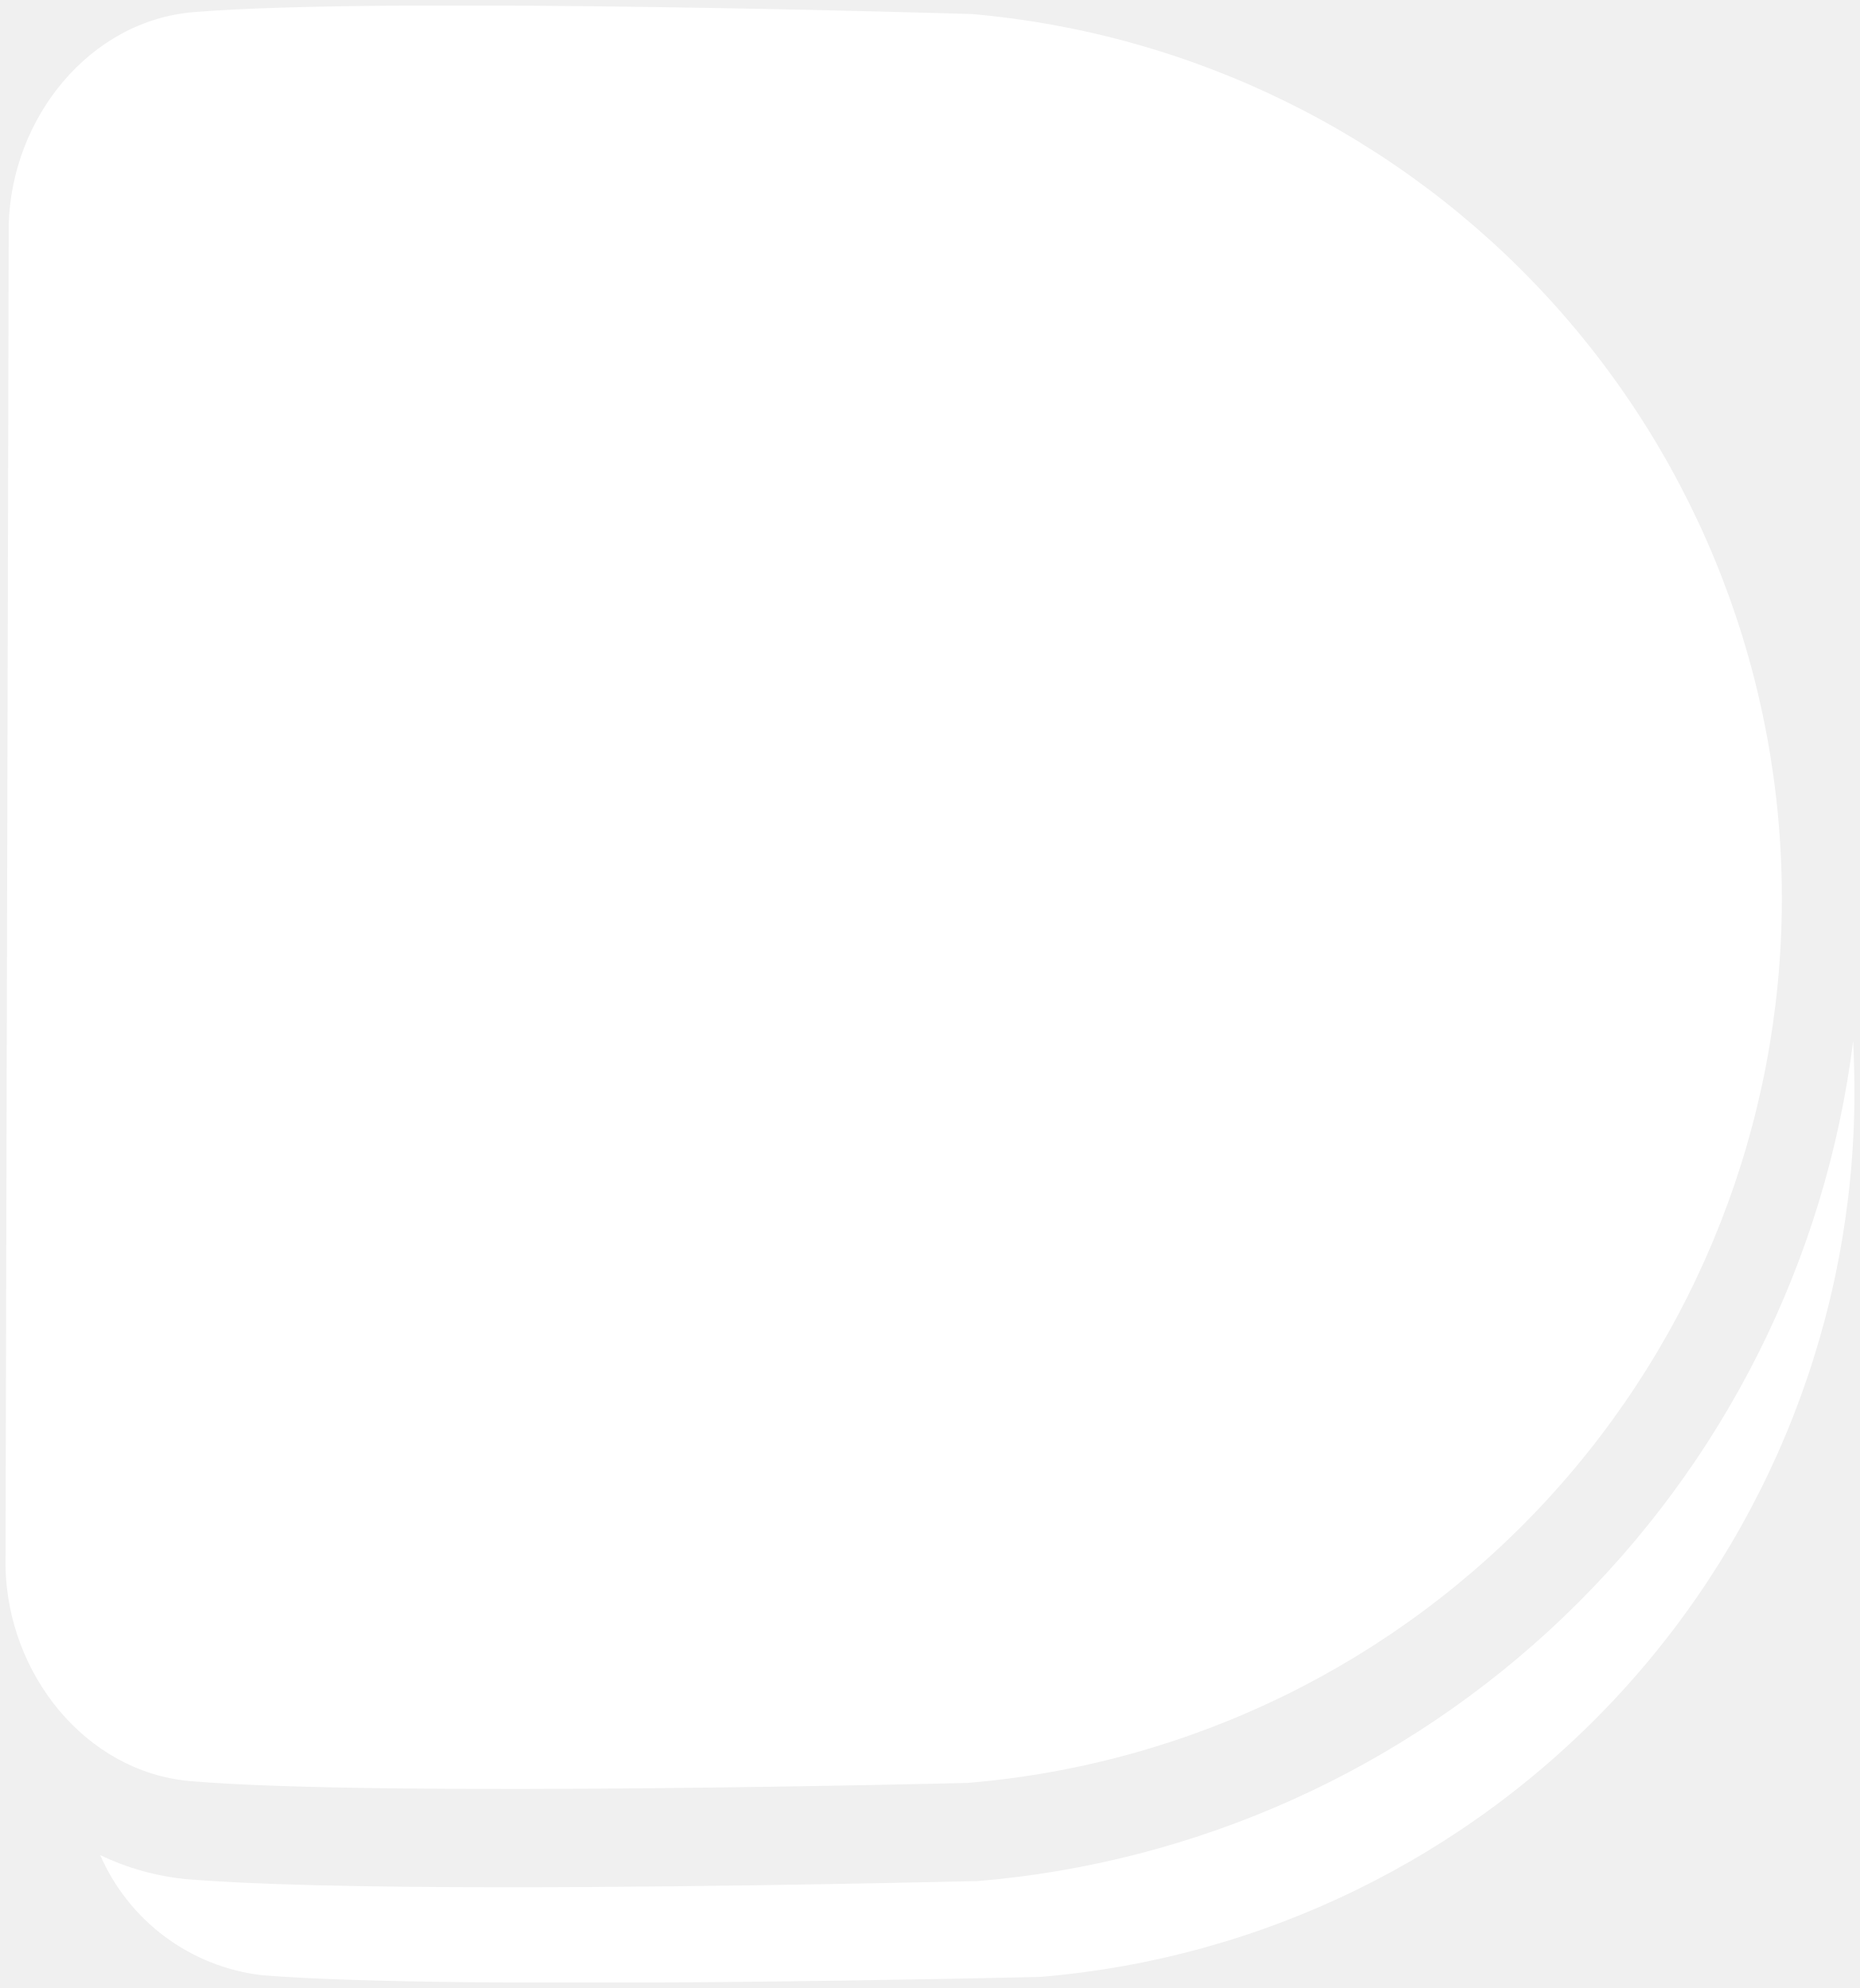
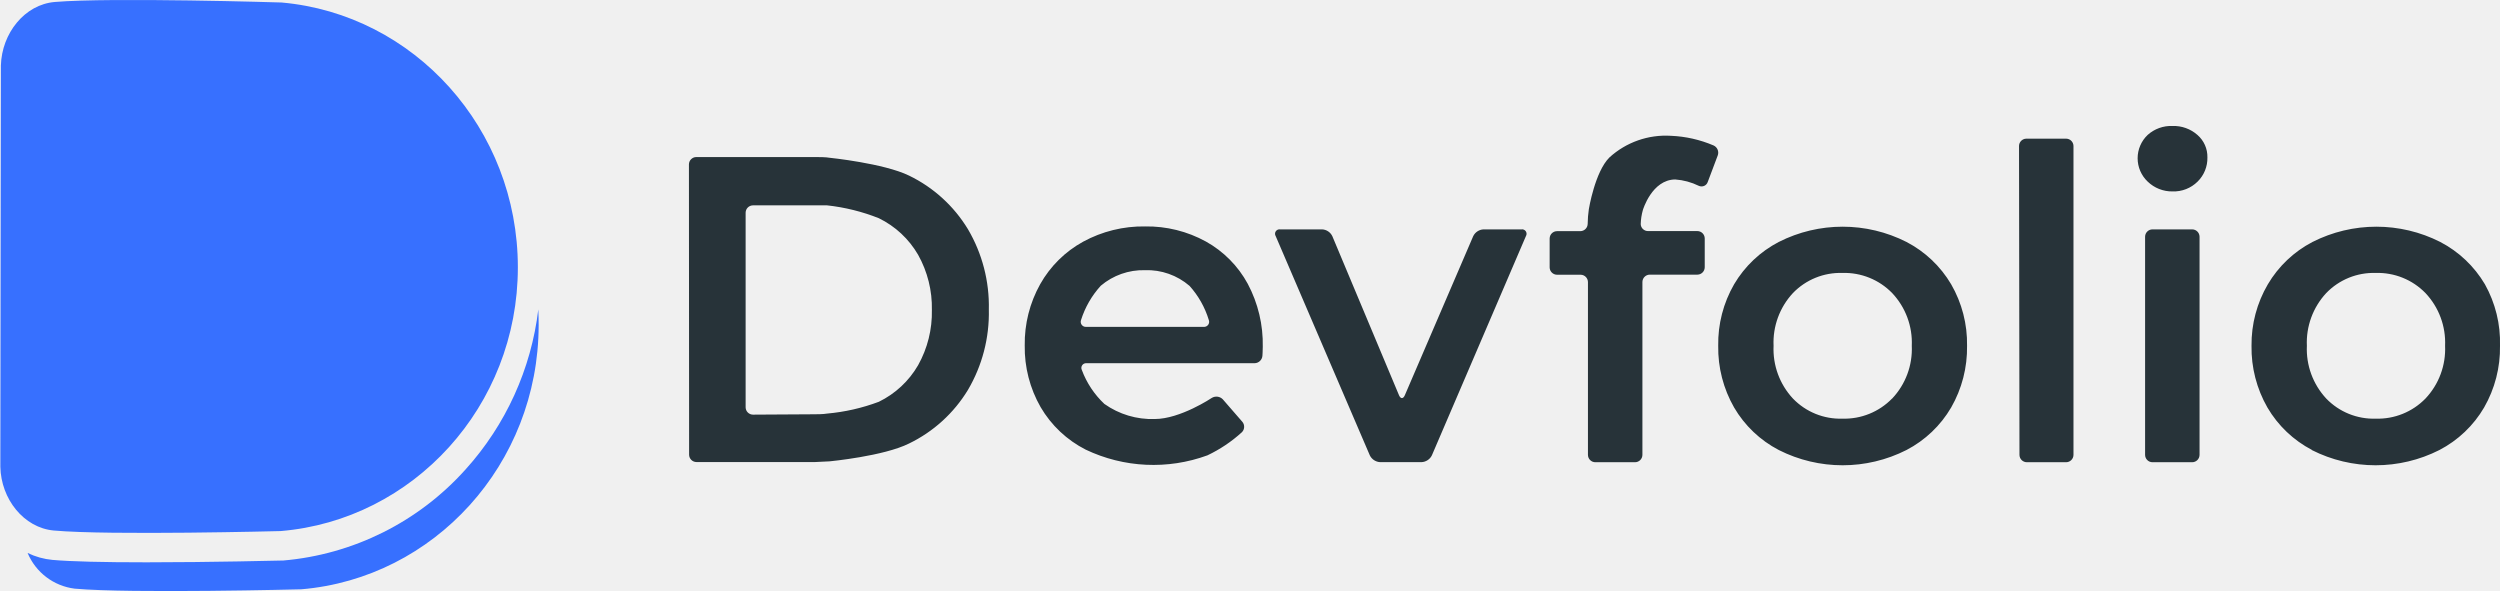
- <svg xmlns="http://www.w3.org/2000/svg" width="29" height="31" viewBox="0 0 29 31" fill="none">
-   <g clip-path="url(#clip0_299_364)">
-     <path d="M28.917 17.066C28.908 20.534 27.599 23.871 25.248 26.42C22.897 28.968 19.675 30.541 16.22 30.827C16.22 30.827 7.108 31.049 4.082 30.8C3.535 30.735 3.014 30.529 2.572 30.2C2.13 29.871 1.782 29.432 1.562 28.927C1.983 29.13 2.436 29.256 2.901 29.302C3.9 29.386 5.578 29.429 7.927 29.429C11.378 29.429 15.128 29.334 15.168 29.334H15.233C18.669 29.05 21.901 27.593 24.389 25.207C26.877 22.822 28.469 19.653 28.897 16.232C28.909 16.495 28.917 16.777 28.917 17.066Z" fill="white" />
-     <path d="M27.785 14.037C27.778 17.505 26.469 20.844 24.118 23.393C21.766 25.942 18.544 27.516 15.088 27.802C15.088 27.802 5.979 28.032 2.957 27.773C1.334 27.625 0.123 26.11 0.086 24.437L0.136 3.502C0.181 1.834 1.399 0.321 3.022 0.189C6.046 -0.061 15.155 0.219 15.155 0.219C18.609 0.521 21.823 2.108 24.162 4.667C26.5 7.226 27.793 10.57 27.785 14.037Z" fill="white" />
+ <svg xmlns="http://www.w3.org/2000/svg" viewBox="0 0 280 66.18" id="devfolio">
+   <g>
+     <g>
+       <path fill="#3770ff" d="M60.33 36.44C60.3 52 48.61 64.74 33.76 66c0 0-19.07.49-25.39-.07a6.59 6.59 0 0 1-5.28-4 8.07 8.07 0 0 0 2.8.78c2.07.18 5.6.27 10.52.27 7.23 0 15.07-.2 15.15-.2h.14a31 31 0 0 0 20.44-10.2 32.46 32.46 0 0 0 8.15-17.93c.03.57.04 1.18.04 1.79z" />
+       <path fill="#3770ff" d="M58 29.95c0 15.56-11.72 28.29-26.57 29.53 0 0-19.07.5-25.39-.06-3.39-.3-5.93-3.55-6-7.14L.1 7.33C.2 3.74 2.75.5 6.15.22c6.33-.53 25.39.06 25.39.06C46.38 1.6 58 14.39 58 29.95z" />
+       <path fill="#273339" d="M77.16 18.41a.83.83 0 0 1 .82-.82h13.3c.45 0 1.19 0 1.64.08 0 0 6.07.62 8.9 2a15.74 15.74 0 0 1 6.59 6 17 17 0 0 1 2.34 9 17 17 0 0 1-2.34 9 15.74 15.74 0 0 1-6.59 6c-2.83 1.42-8.9 2-8.9 2-.45 0-1.19.08-1.64.08H78a.83.83 0 0 1-.82-.82zM91 46.4c.45 0 1.19 0 1.64-.08A22 22 0 0 0 98.43 45a10.29 10.29 0 0 0 4.4-4.1 12.13 12.13 0 0 0 1.54-6.18 12.13 12.13 0 0 0-1.54-6.18 10.3 10.3 0 0 0-4.4-4.1 22.12 22.12 0 0 0-5.8-1.44h-8.3a.83.83 0 0 0-.82.82v21.8a.83.83 0 0 0 .82.82zm50.39-6.54a.9.9 0 0 1-.88.82H121.7a.53.53 0 0 0-.53.77 10 10 0 0 0 2.52 3.79 9.21 9.21 0 0 0 5.64 1.69c2.87 0 6.4-2.37 6.4-2.37a1 1 0 0 1 1.22.16l2.19 2.52a.86.86 0 0 1-.06 1.18 15.75 15.75 0 0 1-3.85 2.58 17.61 17.61 0 0 1-13.63-.64 12.3 12.3 0 0 1-5.05-4.76 13.45 13.45 0 0 1-1.78-6.91 13.64 13.64 0 0 1 1.73-6.86 12.32 12.32 0 0 1 4.81-4.76 14.05 14.05 0 0 1 6.94-1.71 13.68 13.68 0 0 1 6.81 1.69 11.93 11.93 0 0 1 4.69 4.74 14.37 14.37 0 0 1 1.68 7.06c0 .45-.04 1.01-.04 1.01zM123.29 32a10.28 10.28 0 0 0-2.21 3.83.57.57 0 0 0 .57.78h13.15a.57.57 0 0 0 .58-.79 10.11 10.11 0 0 0-2.15-3.8 7.27 7.27 0 0 0-5-1.76 7.36 7.36 0 0 0-4.94 1.74zm47.11-6.31a.5.5 0 0 1 .5.76L160.37 51a1.36 1.36 0 0 1-1.15.76h-4.65a1.36 1.36 0 0 1-1.15-.76l-10.54-24.55a.5.5 0 0 1 .5-.76h4.7a1.34 1.34 0 0 1 1.14.76l7.47 17.82c.18.42.47.42.65 0L165 26.45a1.36 1.36 0 0 1 1.15-.76zm13.6-2.16a6.46 6.46 0 0 0-.24 1.57.81.81 0 0 0 .82.78h5.53a.83.83 0 0 1 .82.82v3.24a.83.83 0 0 1-.82.82h-5.34a.83.83 0 0 0-.82.82v19.37a.83.83 0 0 1-.82.82h-4.46a.83.83 0 0 1-.82-.82V31.59a.83.83 0 0 0-.82-.82h-2.65a.83.83 0 0 1-.82-.82v-3.24a.83.83 0 0 1 .82-.82H177a.83.83 0 0 0 .82-.82 12.33 12.33 0 0 1 .13-1.64s.68-4.19 2.31-5.8a9.37 9.37 0 0 1 6.89-2.42 13.61 13.61 0 0 1 4.77 1.08.89.89 0 0 1 .47 1.11l-1.13 3a.73.73 0 0 1-1 .41 7.17 7.17 0 0 0-2.63-.71c-2.63.02-3.63 3.43-3.63 3.43zm15.22 26.87a12.45 12.45 0 0 1-5-4.76 13.45 13.45 0 0 1-1.78-6.91 13.31 13.31 0 0 1 1.78-6.89 12.51 12.51 0 0 1 5-4.74 15.82 15.82 0 0 1 14.31 0 12.53 12.53 0 0 1 5 4.74 13.31 13.31 0 0 1 1.78 6.89 13.45 13.45 0 0 1-1.78 6.91 12.47 12.47 0 0 1-5 4.76 15.82 15.82 0 0 1-14.31 0zm12.7-5.76a8.08 8.08 0 0 0 2.2-5.91 8.09 8.09 0 0 0-2.2-5.91 7.46 7.46 0 0 0-5.57-2.25 7.38 7.38 0 0 0-5.54 2.25 8.14 8.14 0 0 0-2.17 5.91 8.13 8.13 0 0 0 2.17 5.91 7.37 7.37 0 0 0 5.54 2.25 7.46 7.46 0 0 0 5.56-2.25zm28.62-24.3a3.6 3.6 0 0 1 0-5.23 3.92 3.92 0 0 1 2.78-1 4 4 0 0 1 2.79 1 3.23 3.23 0 0 1 1.12 2.52 3.68 3.68 0 0 1-1.1 2.71 3.8 3.8 0 0 1-2.81 1.1 3.92 3.92 0 0 1-2.78-1.1zm-.29 6.17a.83.83 0 0 1 .82-.82h4.46a.83.83 0 0 1 .82.82v24.44a.83.83 0 0 1-.82.82h-4.46a.83.83 0 0 1-.82-.82zm18.7 23.89a12.45 12.45 0 0 1-5-4.76 13.45 13.45 0 0 1-1.78-6.91 13.31 13.31 0 0 1 1.83-6.89 12.51 12.51 0 0 1 5-4.74 15.82 15.82 0 0 1 14.31 0 12.53 12.53 0 0 1 5 4.74 13.31 13.31 0 0 1 1.69 6.89 13.45 13.45 0 0 1-1.78 6.91 12.47 12.47 0 0 1-5 4.76 15.82 15.82 0 0 1-14.31 0zm12.7-5.76a8.08 8.08 0 0 0 2.2-5.91 8.09 8.09 0 0 0-2.2-5.91 7.46 7.46 0 0 0-5.57-2.25 7.38 7.38 0 0 0-5.54 2.25 8.14 8.14 0 0 0-2.17 5.91 8.13 8.13 0 0 0 2.17 5.91 7.37 7.37 0 0 0 5.54 2.25 7.46 7.46 0 0 0 5.57-2.25zm-45.52-28.29a.83.83 0 0 1 .82-.82h4.46a.83.83 0 0 1 .82.82v34.6a.83.83 0 0 1-.82.82H227a.83.83 0 0 1-.82-.82z" />
+     </g>
  </g>
-   <defs>
-     <clipPath id="clip0_299_364">
-       <rect width="28.83" height="30.827" fill="white" transform="translate(0.0859375 0.0869141)" />
-     </clipPath>
-   </defs>
</svg>
